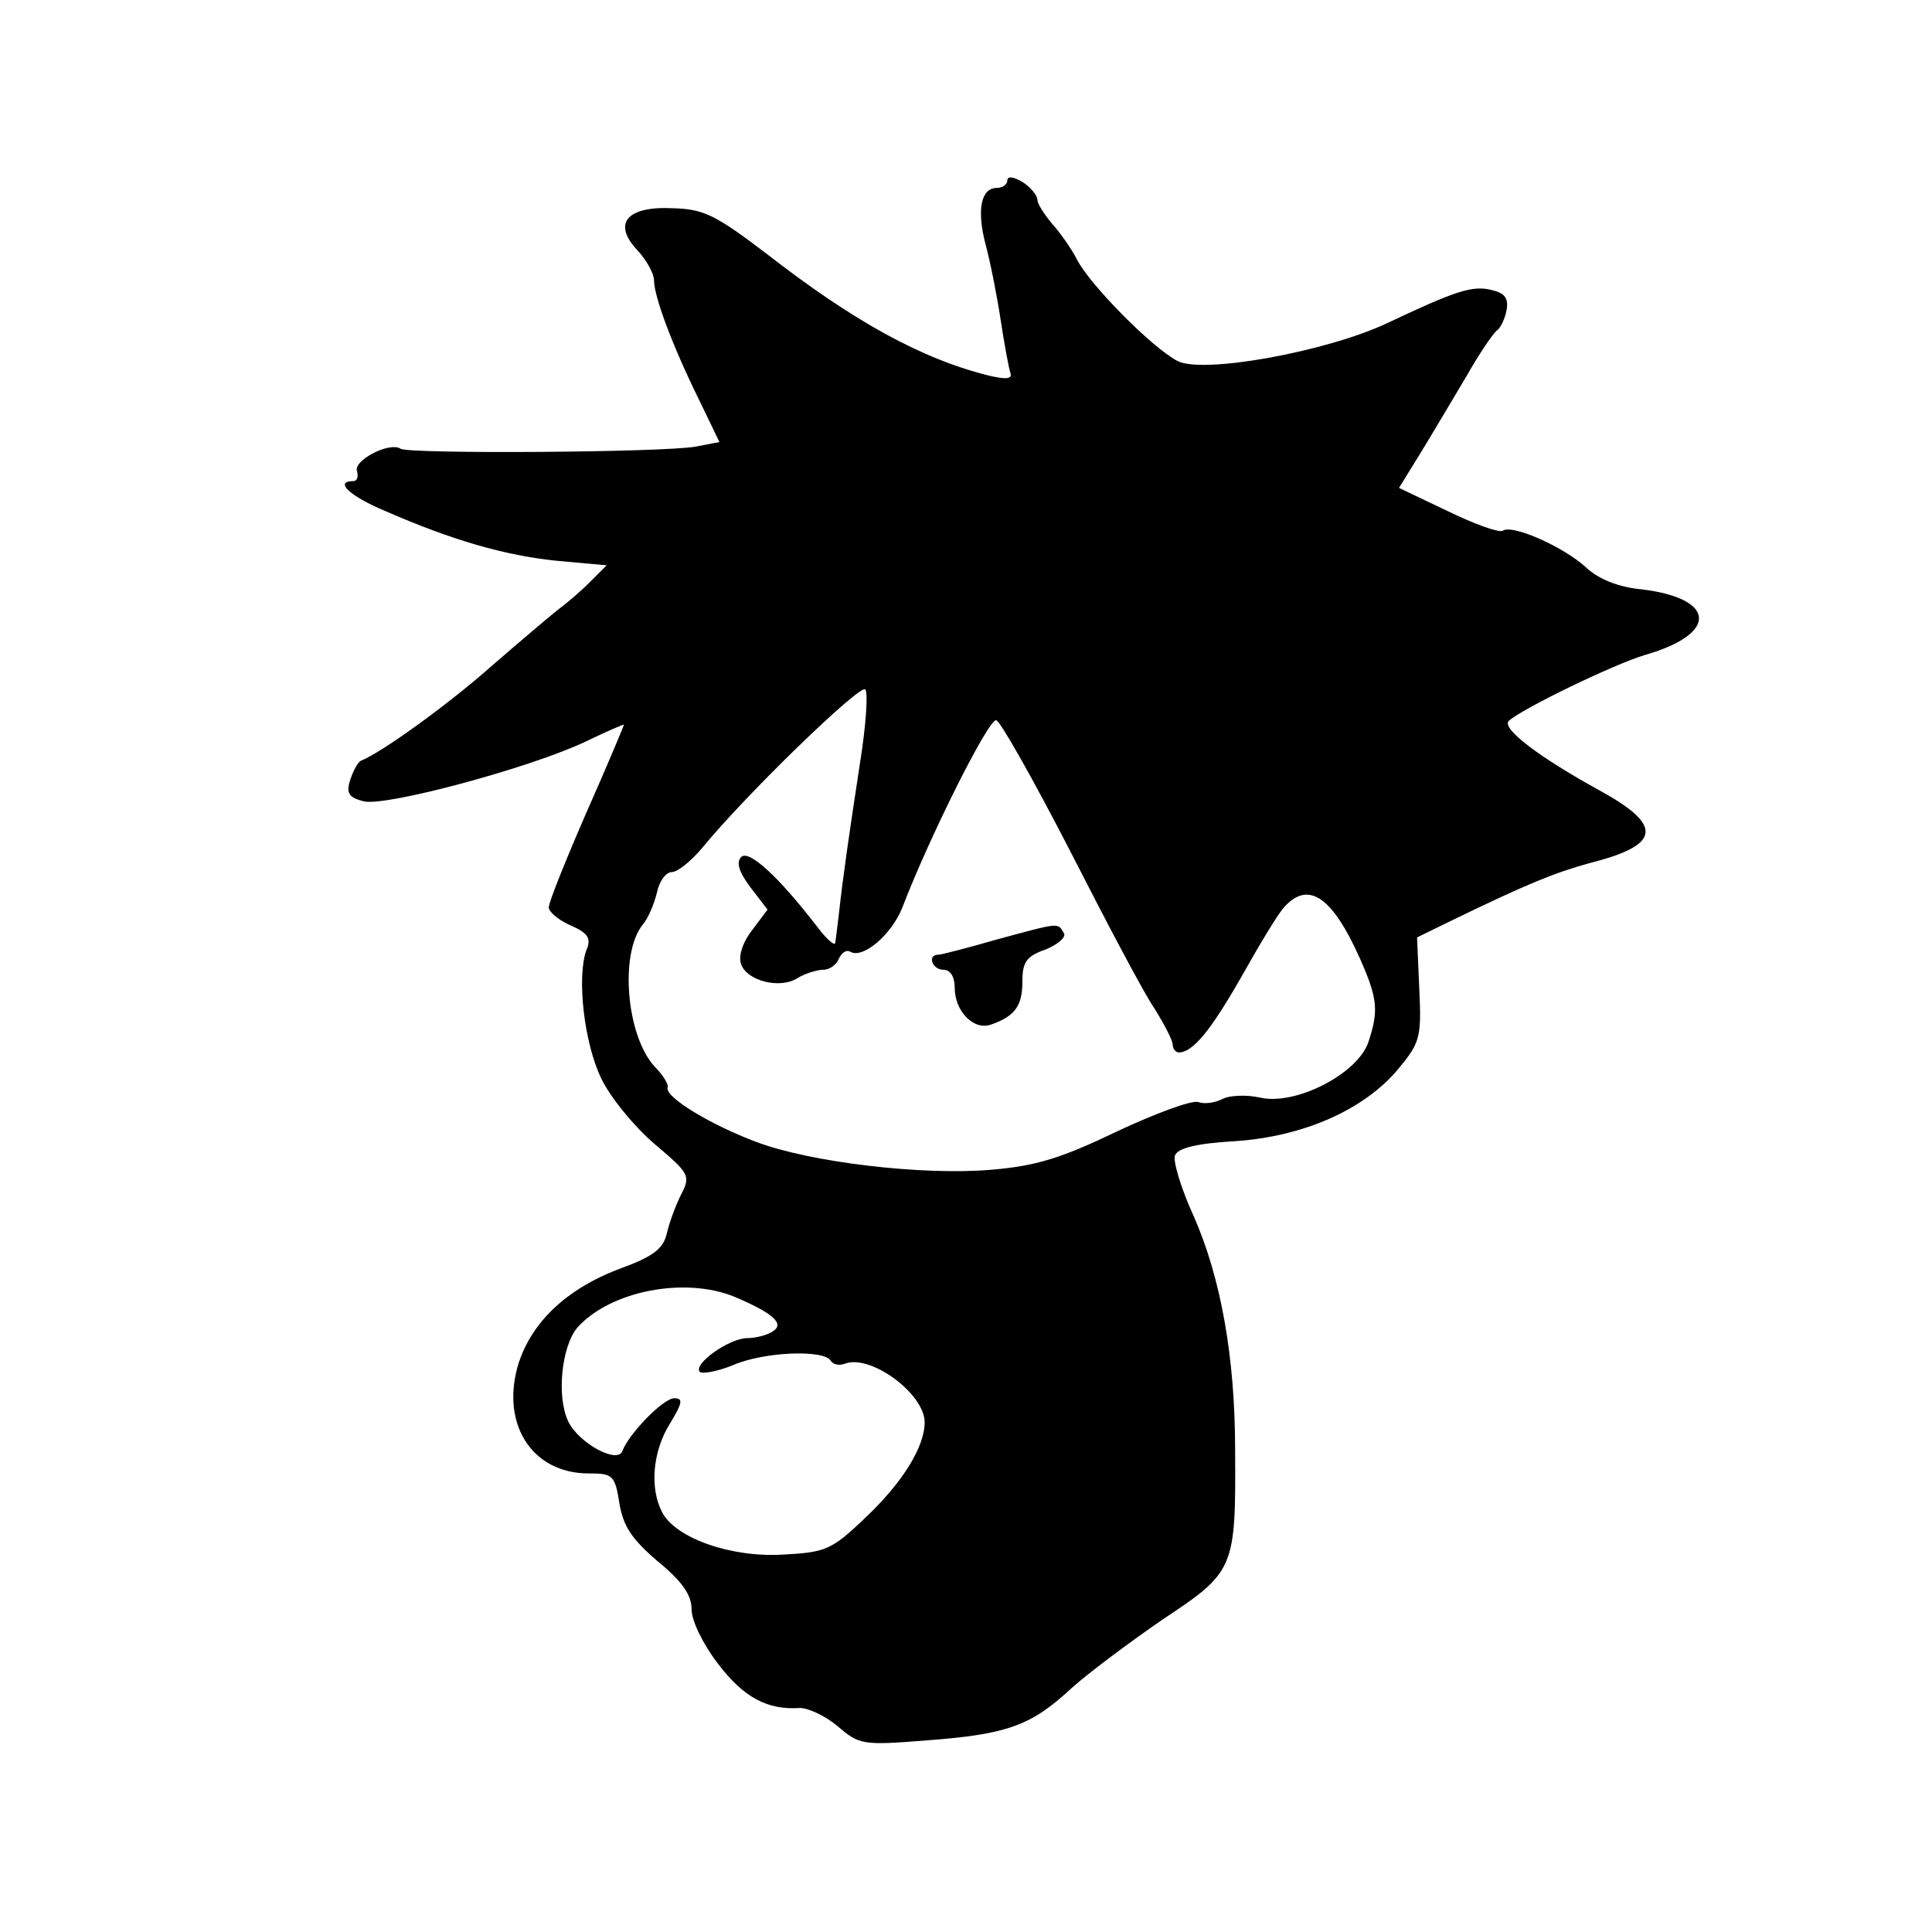
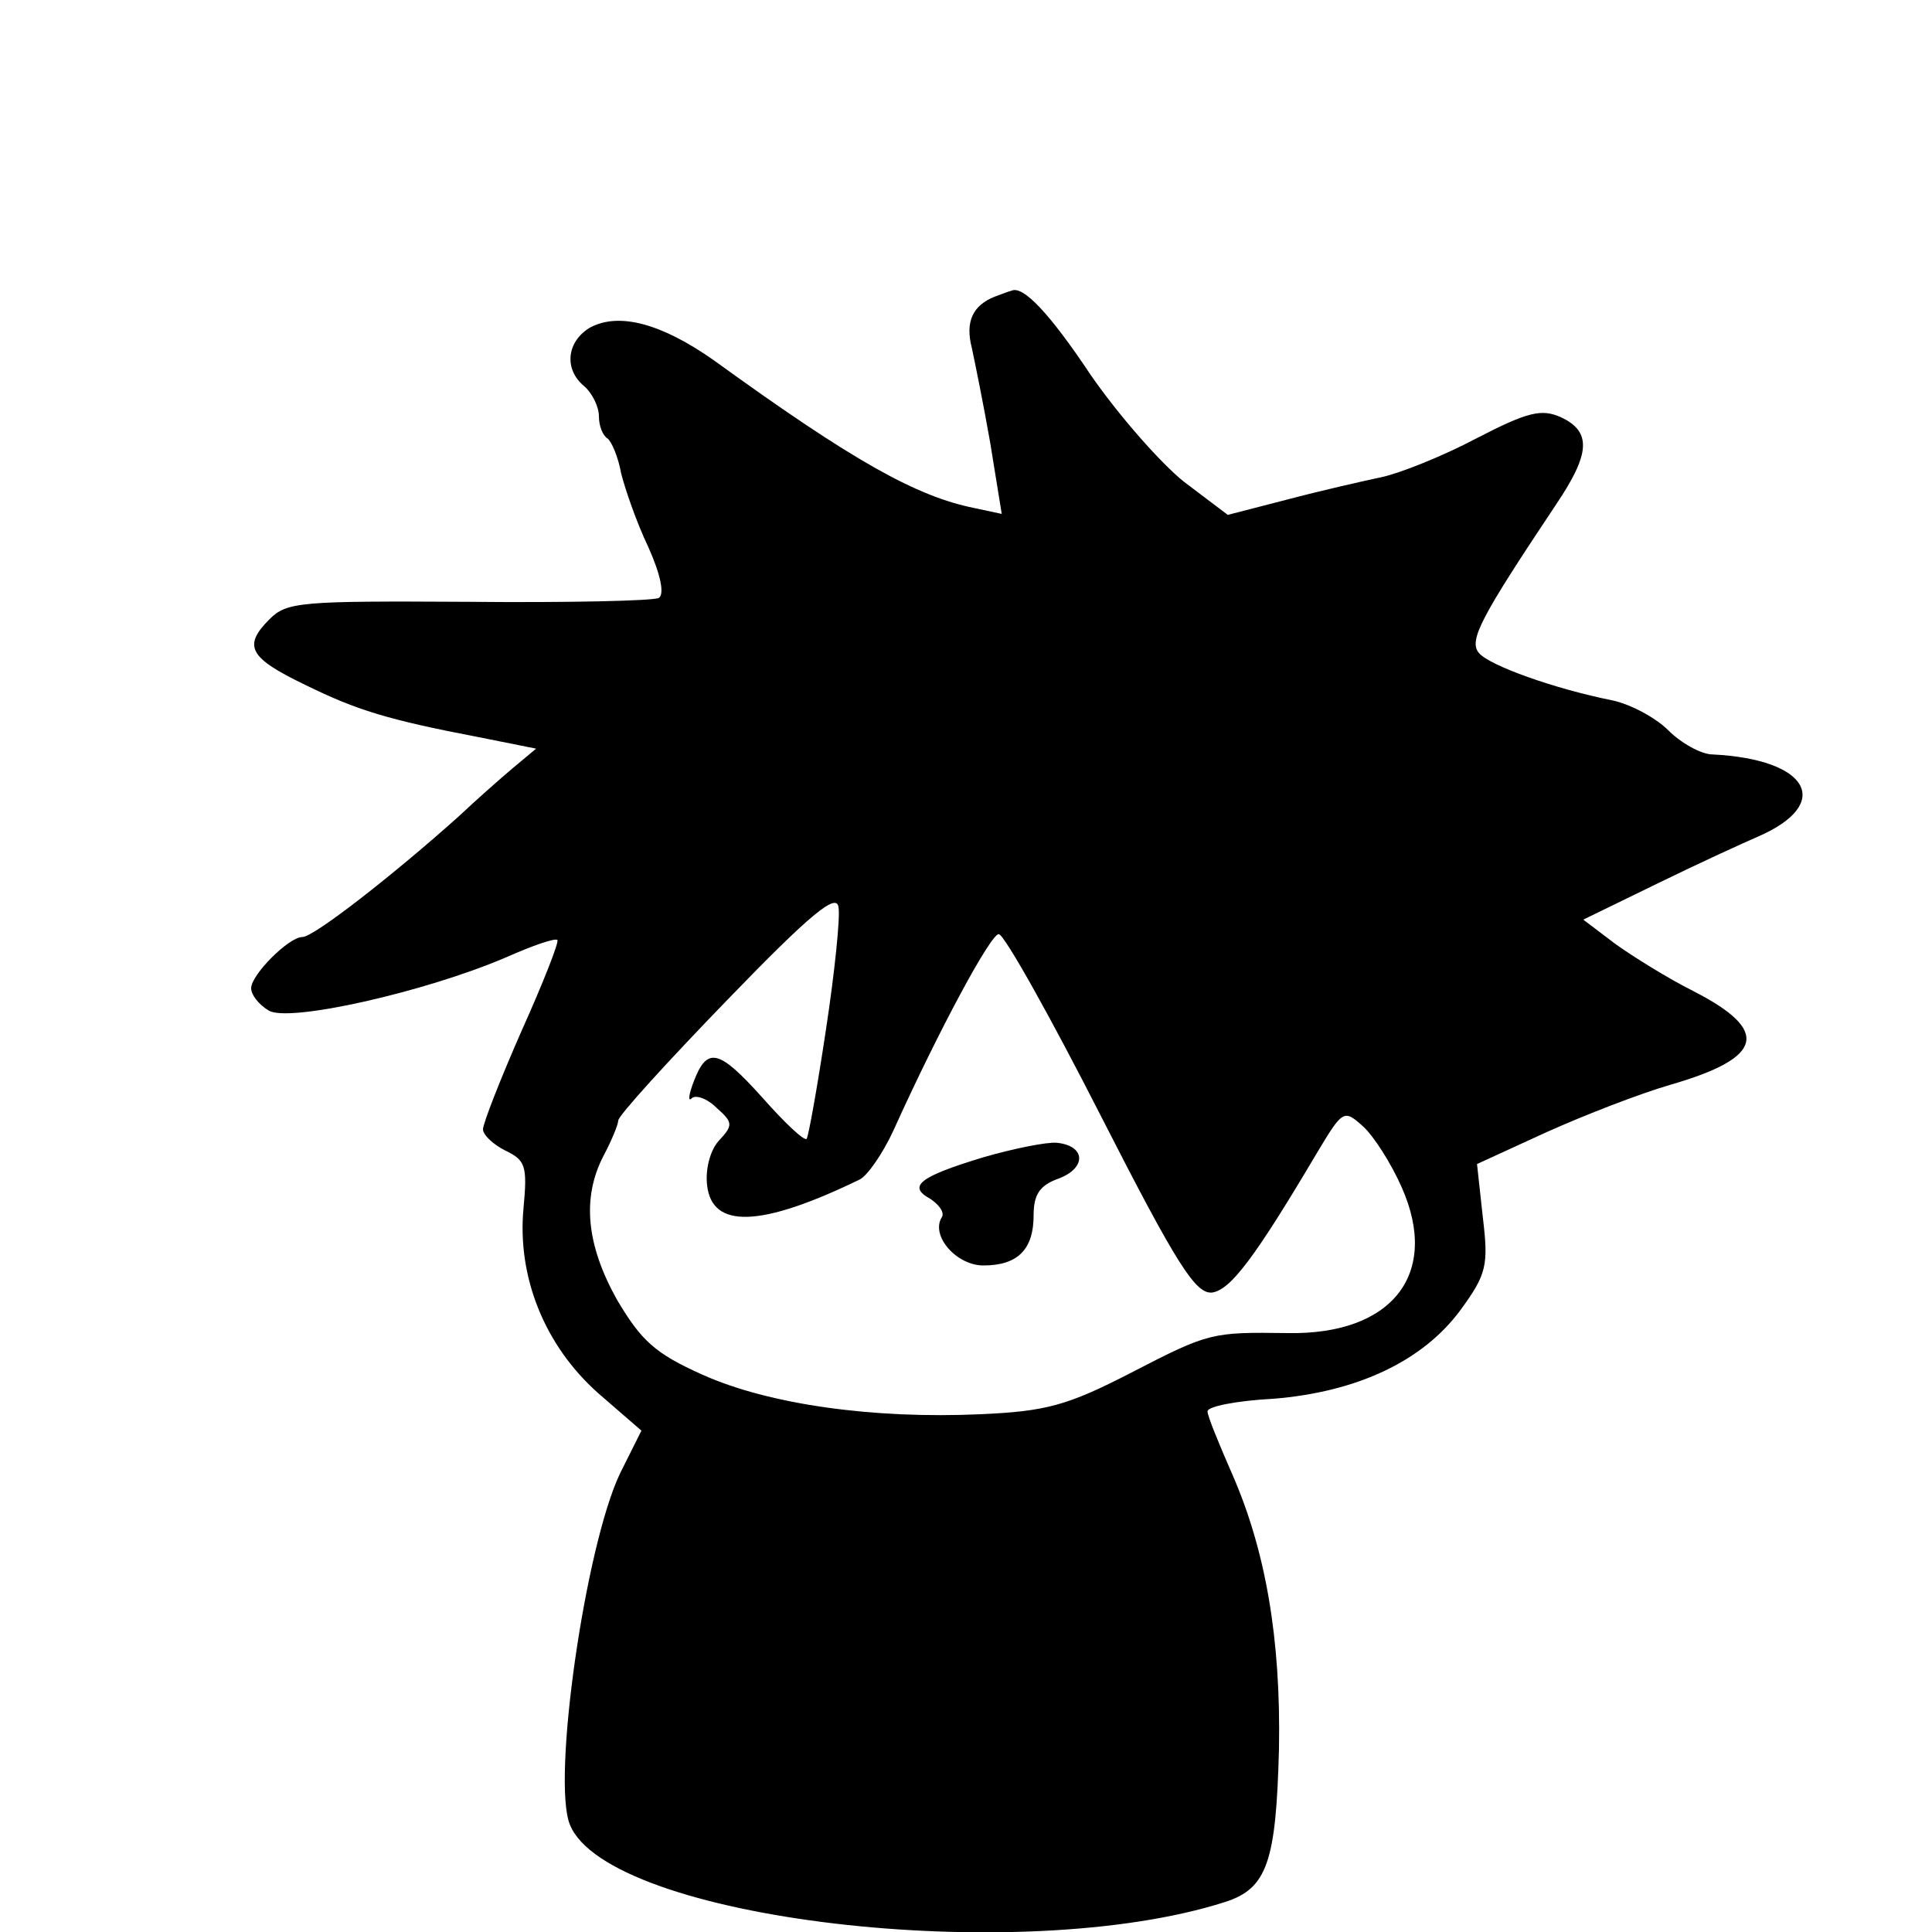
- <svg xmlns="http://www.w3.org/2000/svg" version="1.0" width="257pt" height="257pt" viewBox="0 0 257 257" preserveAspectRatio="xMidYMid meet">
-   <g transform="translate(0,257) scale(0.1,-0.1)" fill="#000000" stroke="none">
-     <path d="M1340 2330 c0 -5 -6 -10 -14 -10 -21 0 -27 -29 -15 -75 6 -22 15 -67 20 -100 5 -33 11 -65 13 -71 3 -8 -5 -9 -27 -4 -90 22 -181 72 -298 163 -67 51 -83 59 -124 60 -61 3 -81 -20 -47 -56 12 -13 22 -31 22 -40 0 -21 24 -86 60 -159 l27 -56 -31 -6 c-43 -8 -382 -10 -393 -3 -15 10 -64 -16 -58 -30 2 -7 0 -13 -5 -13 -26 0 -5 -20 43 -40 87 -38 158 -59 228 -66 l66 -6 -23 -23 c-13 -13 -32 -29 -43 -37 -10 -8 -49 -41 -86 -73 -56 -50 -147 -116 -175 -127 -4 -2 -10 -13 -14 -25 -6 -18 -2 -24 18 -29 30 -7 223 45 296 80 27 13 50 23 50 22 0 -1 -22 -54 -50 -117 -27 -62 -50 -119 -50 -126 0 -6 13 -17 29 -24 23 -10 28 -17 21 -33 -13 -36 -3 -124 20 -171 12 -25 44 -64 71 -87 46 -39 48 -42 35 -67 -7 -14 -16 -38 -19 -52 -5 -21 -19 -31 -66 -48 -67 -26 -113 -69 -131 -124 -25 -80 17 -147 93 -147 32 0 35 -2 41 -40 5 -30 16 -47 51 -77 33 -27 45 -45 45 -64 0 -15 15 -46 35 -72 34 -45 66 -62 109 -59 11 0 33 -10 50 -24 29 -25 33 -26 120 -19 107 8 138 20 191 69 22 20 77 61 122 92 95 63 97 67 96 224 0 125 -19 230 -55 312 -17 37 -28 74 -25 81 4 10 29 16 80 19 91 6 172 42 217 96 29 35 31 42 28 106 l-3 69 45 22 c103 50 138 64 185 77 95 24 98 50 12 97 -80 44 -130 82 -120 92 17 16 141 76 182 88 97 28 94 75 -5 87 -32 3 -58 14 -74 29 -29 27 -98 58 -111 49 -5 -3 -38 9 -73 26 l-65 31 29 47 c16 26 43 72 61 102 17 30 36 58 41 61 4 3 10 15 12 26 3 16 -2 23 -19 27 -26 7 -49 -1 -140 -44 -81 -38 -246 -68 -279 -50 -34 18 -115 100 -133 134 -8 16 -24 38 -34 49 -10 12 -19 26 -19 31 0 6 -9 17 -20 24 -12 7 -20 8 -20 2z m-196 -775 c-15 -98 -23 -154 -28 -200 -2 -16 -4 -34 -5 -39 0 -5 -11 4 -23 20 -53 69 -92 104 -102 94 -7 -7 -3 -20 12 -40 l23 -30 -21 -28 c-13 -17 -18 -35 -14 -45 8 -22 52 -33 75 -18 10 6 26 11 34 11 9 0 18 7 21 15 4 8 10 12 15 9 17 -10 55 23 69 58 36 94 114 250 125 250 5 0 49 -78 98 -173 49 -96 99 -191 113 -211 13 -21 24 -42 24 -48 0 -5 4 -10 8 -10 19 0 43 30 83 100 23 41 48 83 57 93 32 36 64 15 101 -68 24 -54 25 -70 11 -112 -15 -42 -97 -84 -144 -73 -18 4 -41 3 -50 -2 -10 -5 -24 -7 -32 -4 -8 3 -57 -15 -108 -39 -75 -36 -108 -46 -167 -51 -92 -8 -242 10 -313 37 -59 22 -121 59 -118 72 2 4 -6 17 -17 28 -38 41 -47 151 -16 189 7 8 15 27 19 43 3 15 12 27 20 27 7 0 25 14 40 32 59 72 210 218 217 211 4 -4 1 -48 -7 -98z m-167 -710 c52 -22 67 -36 51 -46 -7 -5 -23 -9 -34 -9 -24 0 -73 -35 -63 -45 4 -3 24 1 44 9 41 18 121 21 130 6 3 -5 11 -7 19 -4 34 13 106 -40 106 -78 0 -33 -30 -81 -80 -128 -44 -42 -52 -45 -109 -48 -69 -4 -142 22 -160 56 -17 32 -13 81 10 118 17 28 18 34 6 34 -15 0 -61 -48 -69 -70 -6 -18 -58 10 -72 39 -16 33 -9 100 12 125 44 49 143 68 209 41z" />
-     <path d="M1325 1320 c-38 -11 -73 -20 -77 -20 -15 0 -8 -20 7 -20 9 0 15 -9 15 -24 0 -31 25 -57 48 -49 32 11 42 25 42 57 0 26 5 34 31 43 17 7 28 17 24 22 -8 14 -5 14 -90 -9z" />
+ <svg xmlns="http://www.w3.org/2000/svg" version="1.0" width="200pt" height="200pt" viewBox="0 0 200 200" preserveAspectRatio="xMidYMid meet">
+   <g transform="translate(0,200) scale(0.1,-0.1)" fill="#000000" stroke="none">
+     <path d="M1030 1693 c-23 -9 -31 -26 -24 -53 3 -14 12 -58 19 -98 l12 -74 -28 6 c-60 12 -125 48 -270 153 -54 38 -98 50 -128 34 -24 -14 -28 -43 -6 -61 8 -7 15 -21 15 -31 0 -10 4 -20 9 -23 4 -3 11 -19 14 -36 4 -16 16 -51 28 -76 13 -29 17 -49 11 -53 -6 -3 -94 -5 -197 -4 -174 1 -188 0 -206 -18 -28 -28 -21 -40 37 -68 53 -26 85 -36 179 -54 l60 -12 -24 -20 c-13 -11 -38 -33 -56 -50 -67 -60 -150 -125 -162 -125 -14 0 -53 -39 -53 -53 0 -7 8 -17 18 -23 20 -13 162 19 246 55 27 12 50 20 53 18 2 -2 -15 -45 -37 -94 -22 -50 -40 -96 -40 -102 0 -6 11 -16 23 -22 21 -10 23 -16 19 -59 -7 -72 22 -143 77 -192 l45 -39 -22 -44 c-36 -75 -71 -318 -52 -364 40 -98 465 -148 678 -80 44 14 53 42 56 159 2 114 -14 205 -48 283 -14 32 -26 61 -26 66 0 5 30 11 68 13 87 7 155 39 194 92 27 37 29 46 23 96 l-6 55 72 33 c40 18 97 40 128 49 97 28 104 56 24 97 -26 13 -63 36 -81 49 l-33 25 78 38 c43 21 89 42 103 48 78 34 53 80 -47 85 -12 0 -33 12 -46 25 -13 13 -39 27 -58 31 -60 12 -127 36 -138 49 -11 13 2 37 80 154 35 52 37 75 5 90 -20 9 -34 6 -88 -22 -34 -18 -79 -36 -98 -40 -19 -4 -63 -14 -97 -23 l-62 -16 -45 34 c-24 19 -68 69 -97 111 -42 63 -70 93 -82 87 -1 0 -9 -3 -17 -6z m-175 -759 c-9 -60 -18 -110 -20 -113 -3 -2 -23 17 -46 43 -45 50 -57 53 -71 16 -5 -13 -6 -21 -2 -17 4 4 16 0 26 -10 17 -15 17 -18 2 -34 -9 -10 -14 -30 -12 -46 5 -45 55 -44 158 6 8 4 24 27 35 51 47 104 101 204 109 203 6 -1 53 -85 105 -187 80 -157 99 -186 116 -184 19 3 44 36 108 144 27 45 28 46 48 28 11 -10 29 -38 40 -63 40 -90 -10 -153 -118 -151 -78 1 -81 1 -162 -41 -66 -34 -88 -40 -156 -43 -111 -5 -219 10 -288 41 -49 22 -63 35 -88 77 -32 57 -37 106 -14 150 8 15 15 32 15 36 0 5 51 61 113 125 86 89 113 111 115 96 2 -10 -4 -68 -13 -127z" />
+     <path d="M1018 802 c-66 -20 -79 -30 -55 -43 9 -6 15 -14 12 -19 -12 -19 15 -50 43 -50 36 0 52 17 52 52 0 21 6 31 26 38 29 11 28 34 -2 37 -10 1 -45 -6 -76 -15z" />
  </g>
</svg>
